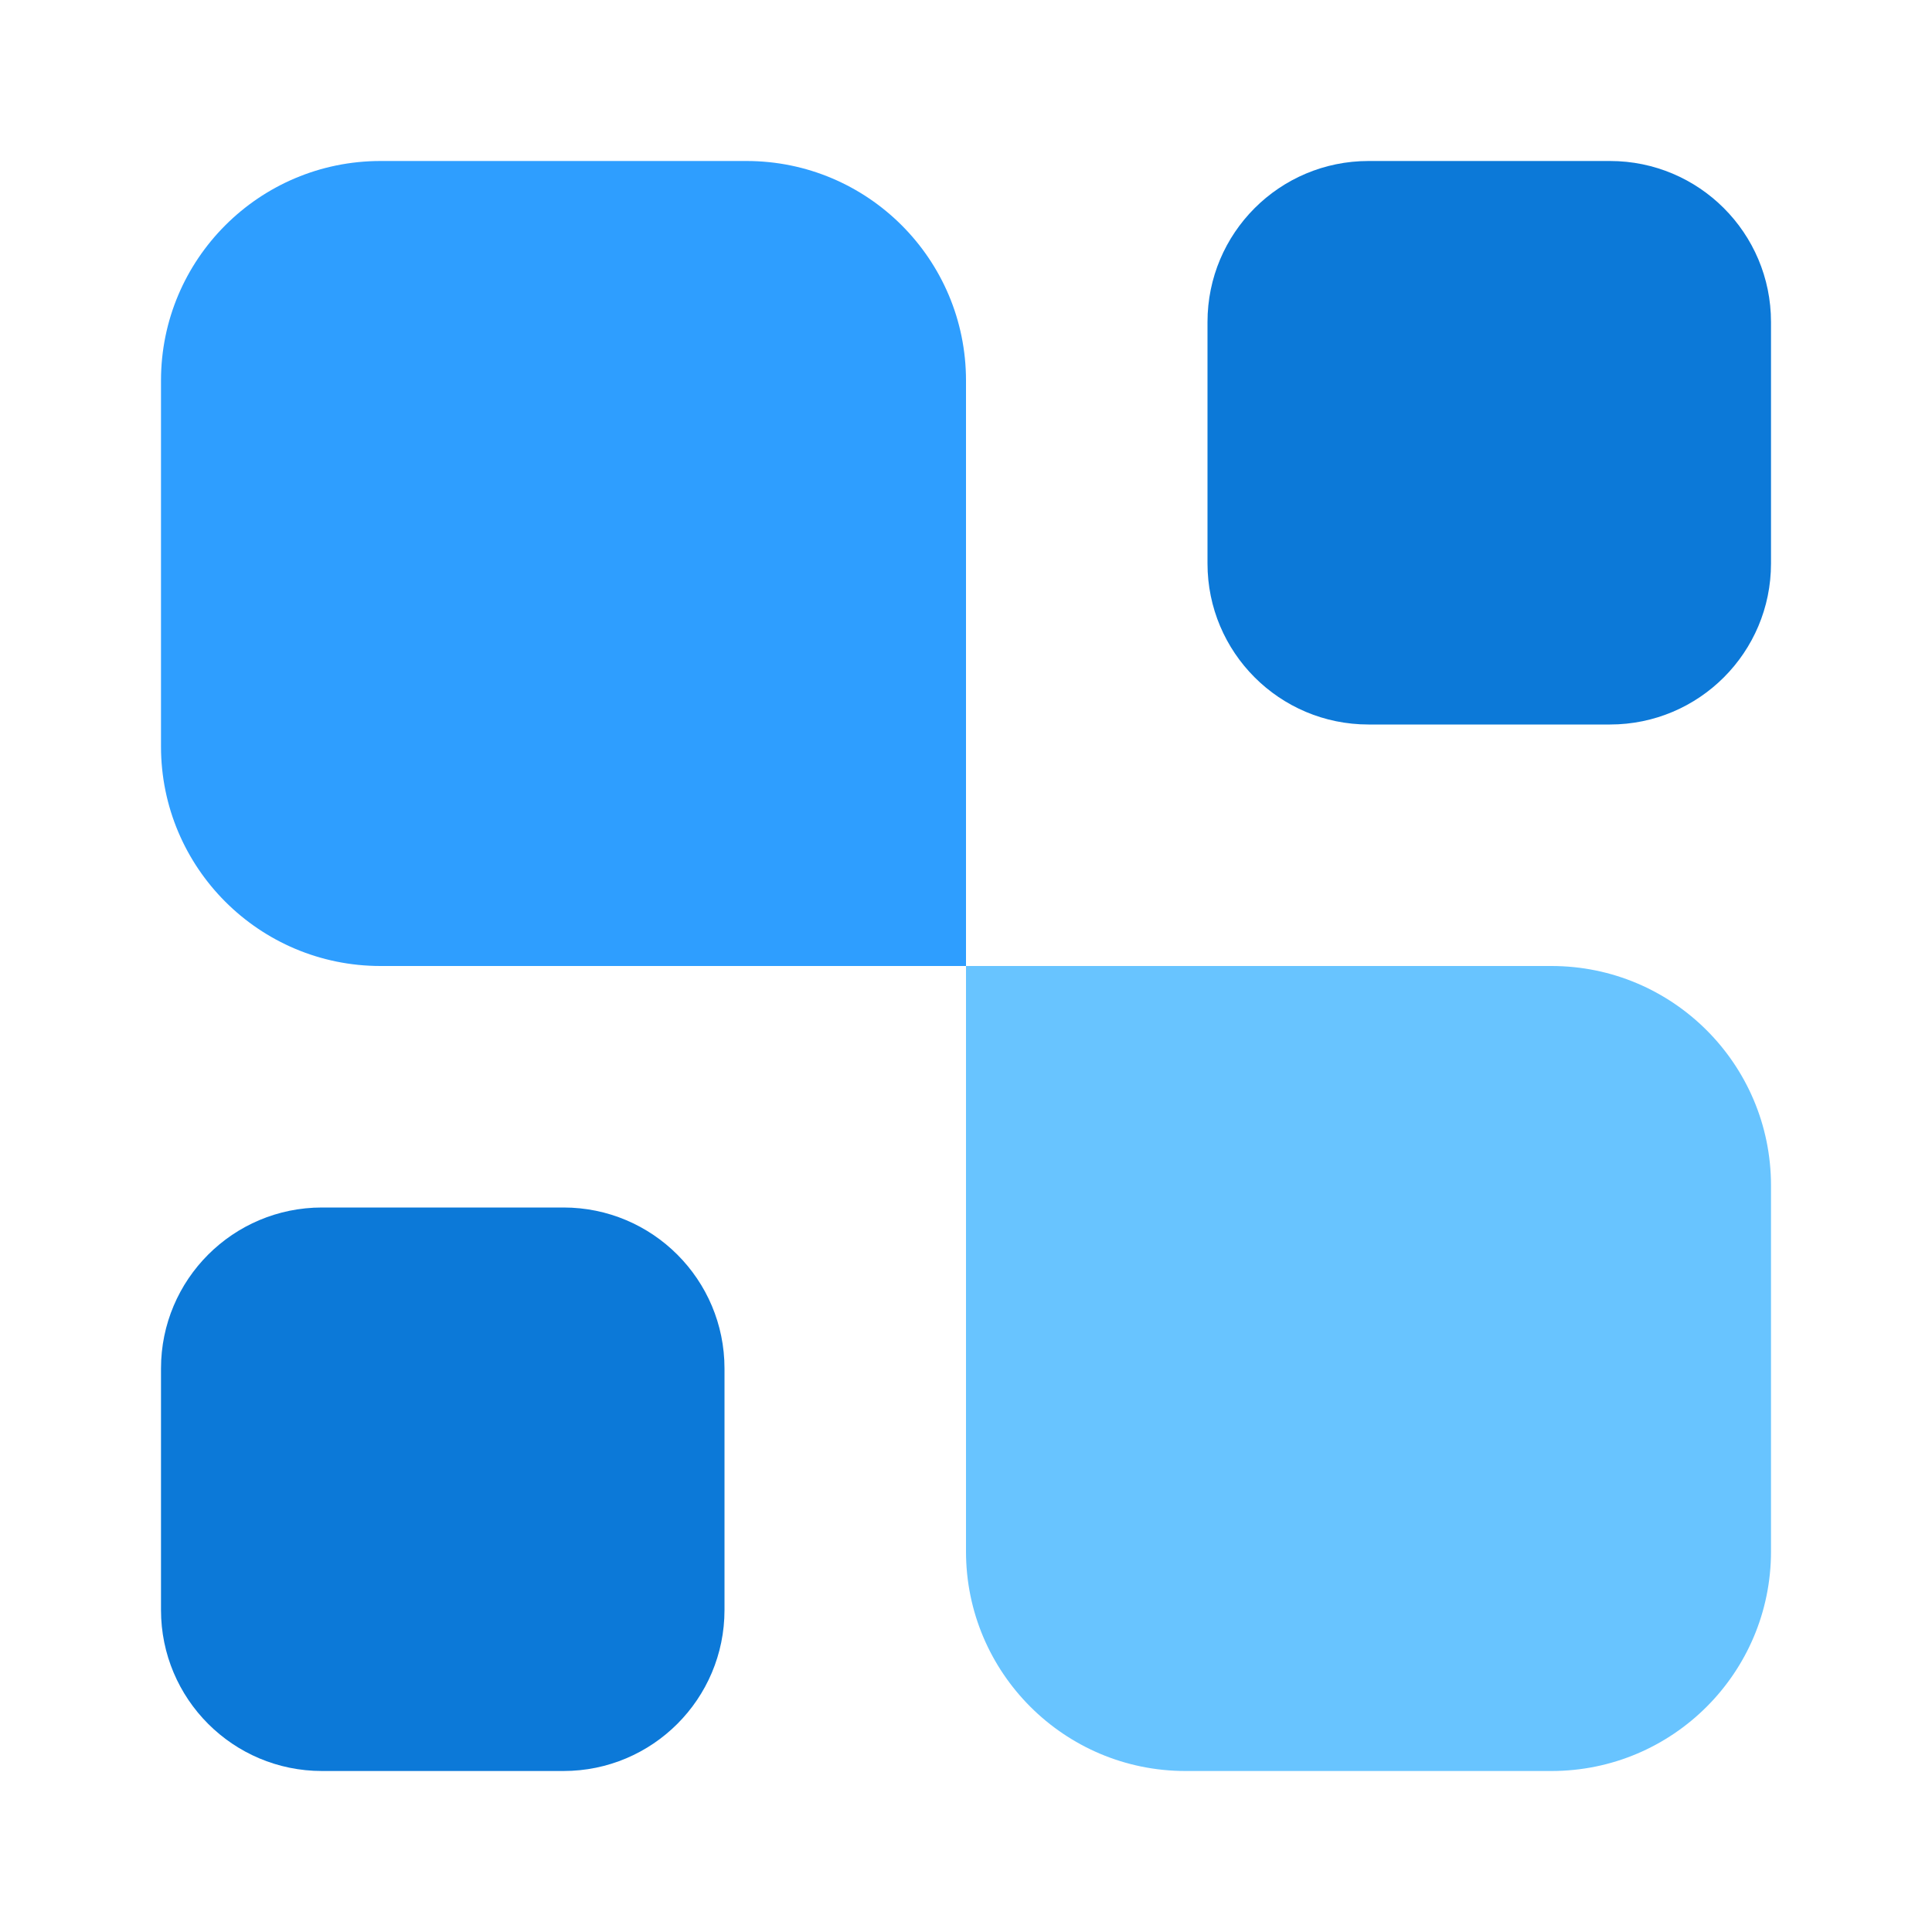
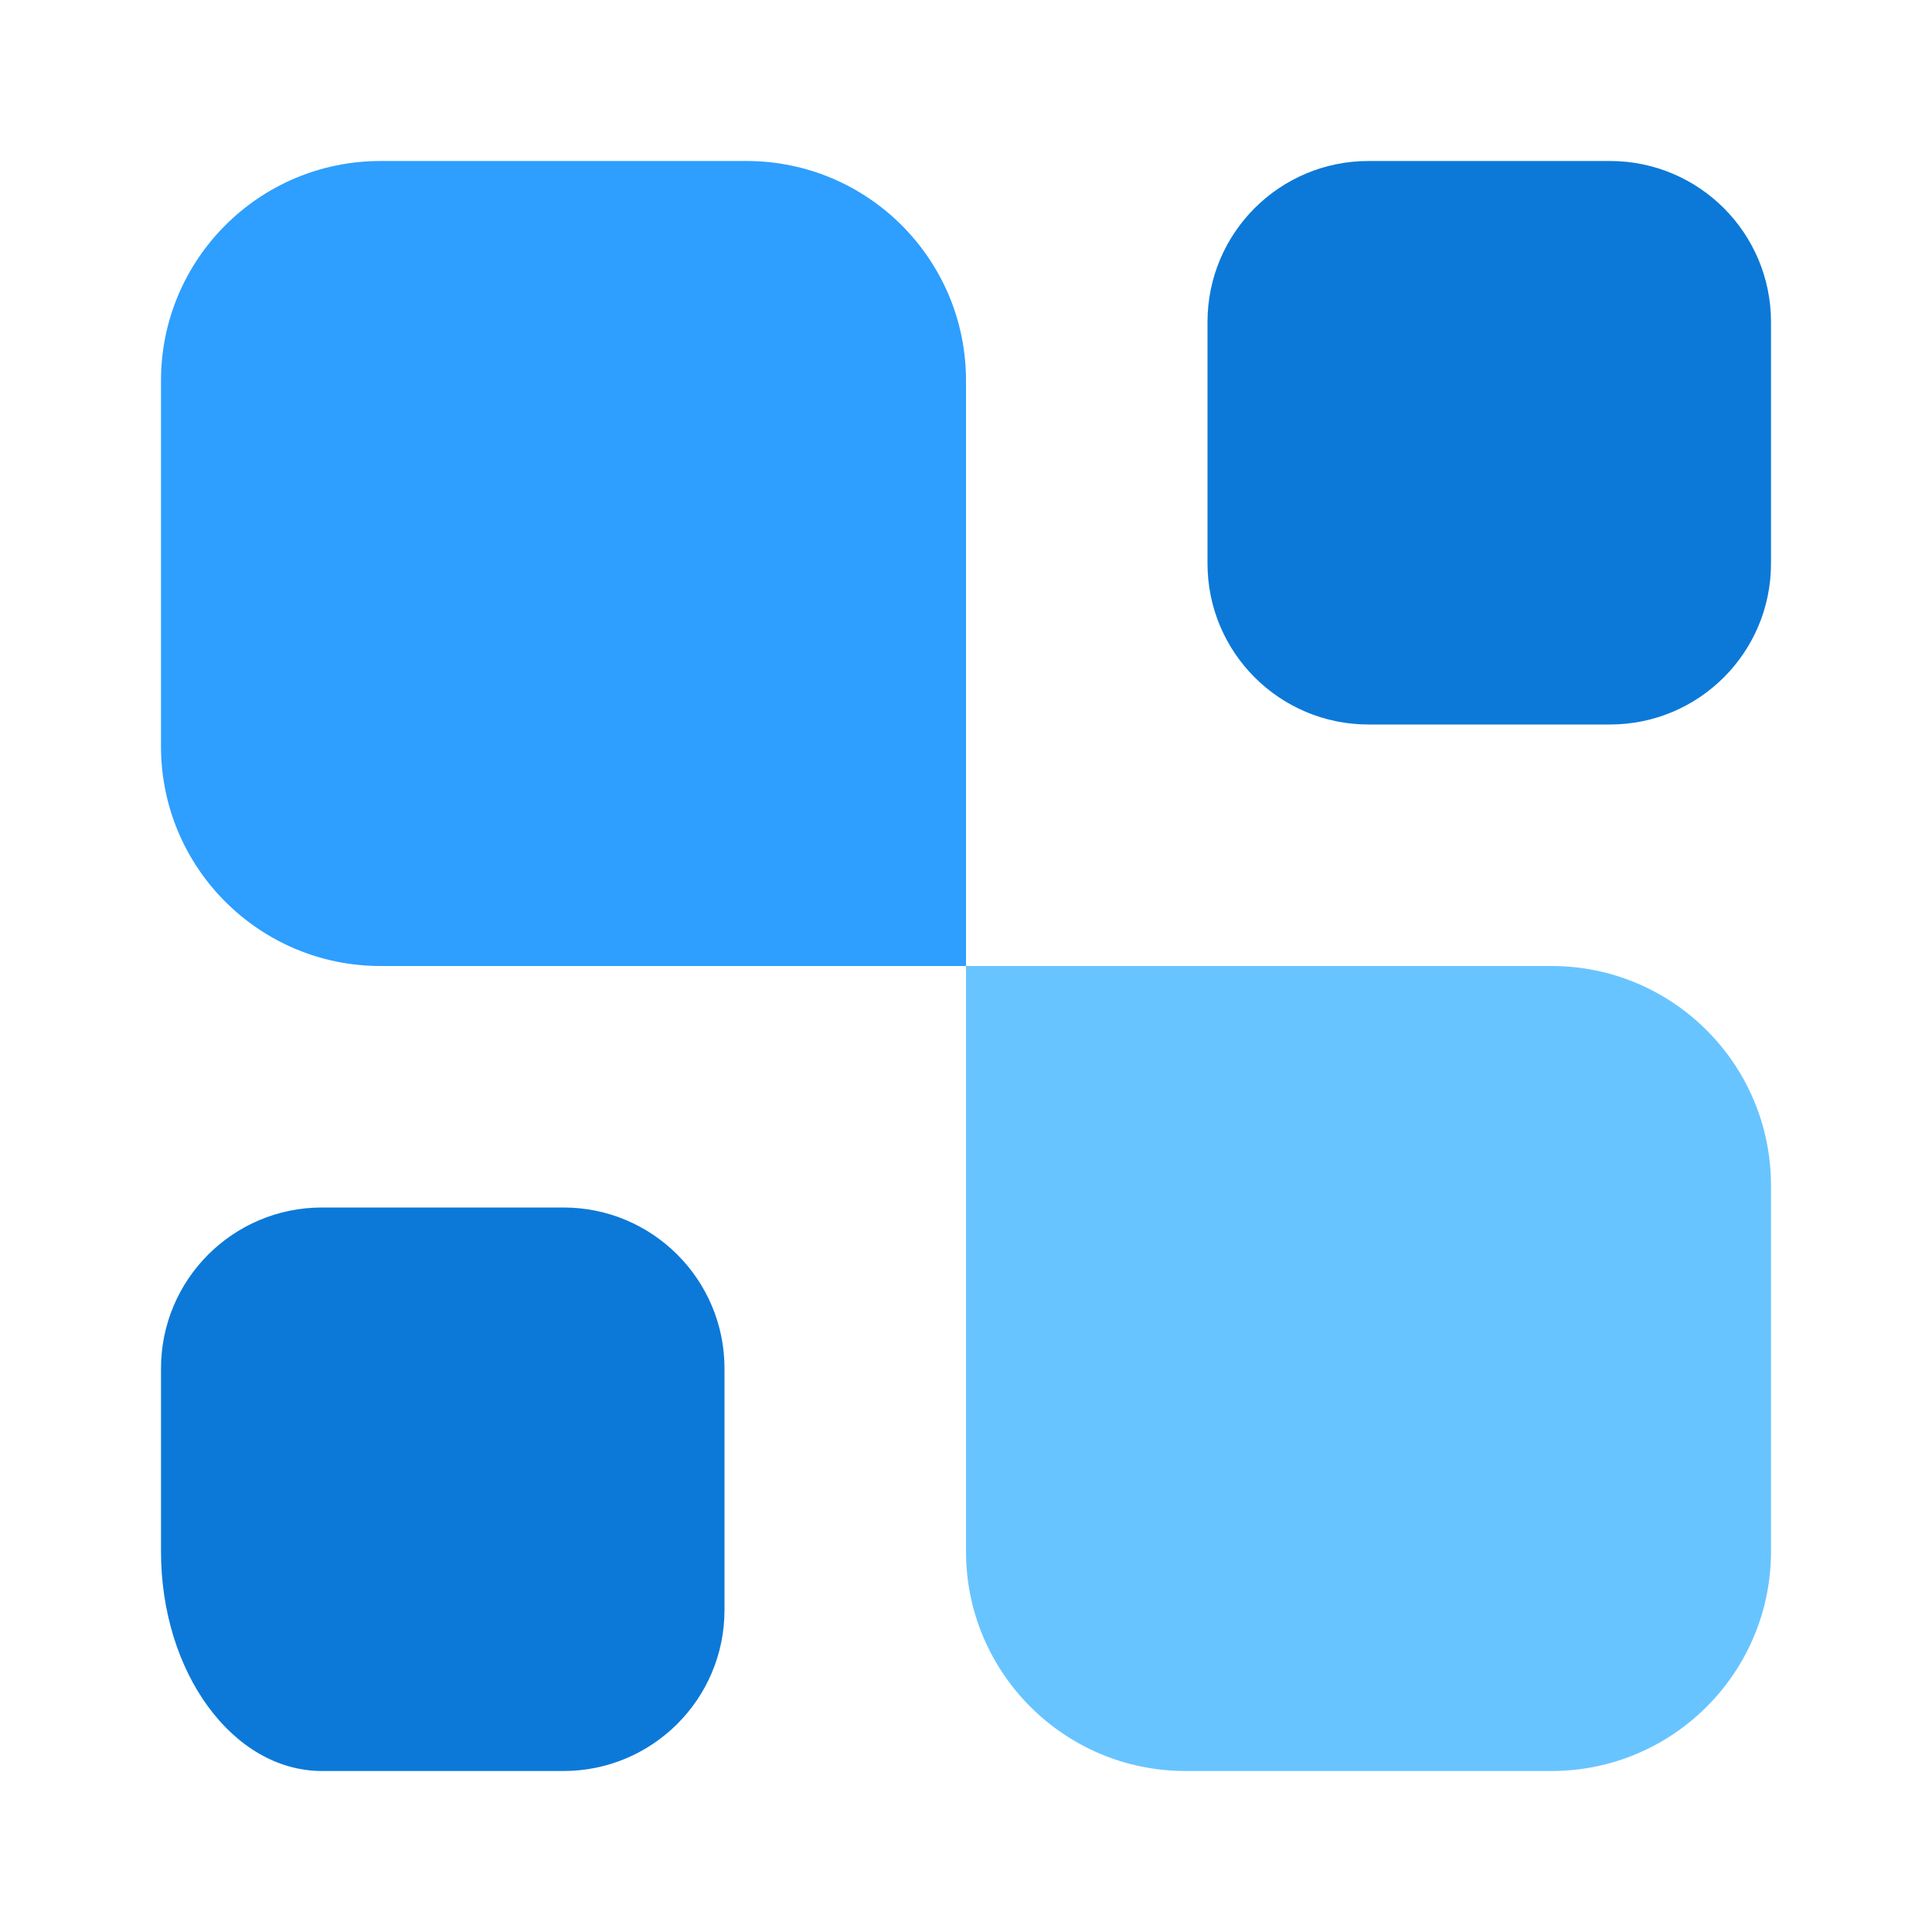
- <svg xmlns="http://www.w3.org/2000/svg" width="24" height="24" viewBox="0 0 24 24" fill="none">
+ <svg xmlns="http://www.w3.org/2000/svg" width="48" height="48" viewBox="0 0 24 24" fill="none">
  <path d="M22 19.273C22 20.779 20.779 22 19.273 22H14.727C13.221 22 12 20.779 12 19.273V12H19.273C20.779 12 22 13.221 22 14.727V19.273Z" fill="#68C4FF" />
  <path d="M20 2C21.105 2 22 2.895 22 4V7C22 8.105 21.105 9 20 9H17C15.895 9 15 8.105 15 7V4C15 2.895 15.895 2 17 2H20Z" fill="#0C79D8" />
-   <path d="M7 15C8.105 15 9 15.895 9 17V20C9 21.105 8.105 22 7 22H4C2.895 22 2 21.105 2 20V17C2 15.895 2.895 15 4 15H7Z" fill="#0C79D8" />
+   <path d="M7 15C8.105 15 9 15.895 9 17V20C9 21.105 8.105 22 7 22H4C2.895 22 2 20.779 2 19.273V17C2 15.895 2.895 15 4 15H7Z" fill="#0C79D8" />
  <path d="M12 12H4.727C3.221 12 2 10.779 2 9.273V4.727C2 3.221 3.221 2 4.727 2H9.273C10.779 2 12 3.221 12 4.727V12Z" fill="#2E9EFF" />
</svg>
